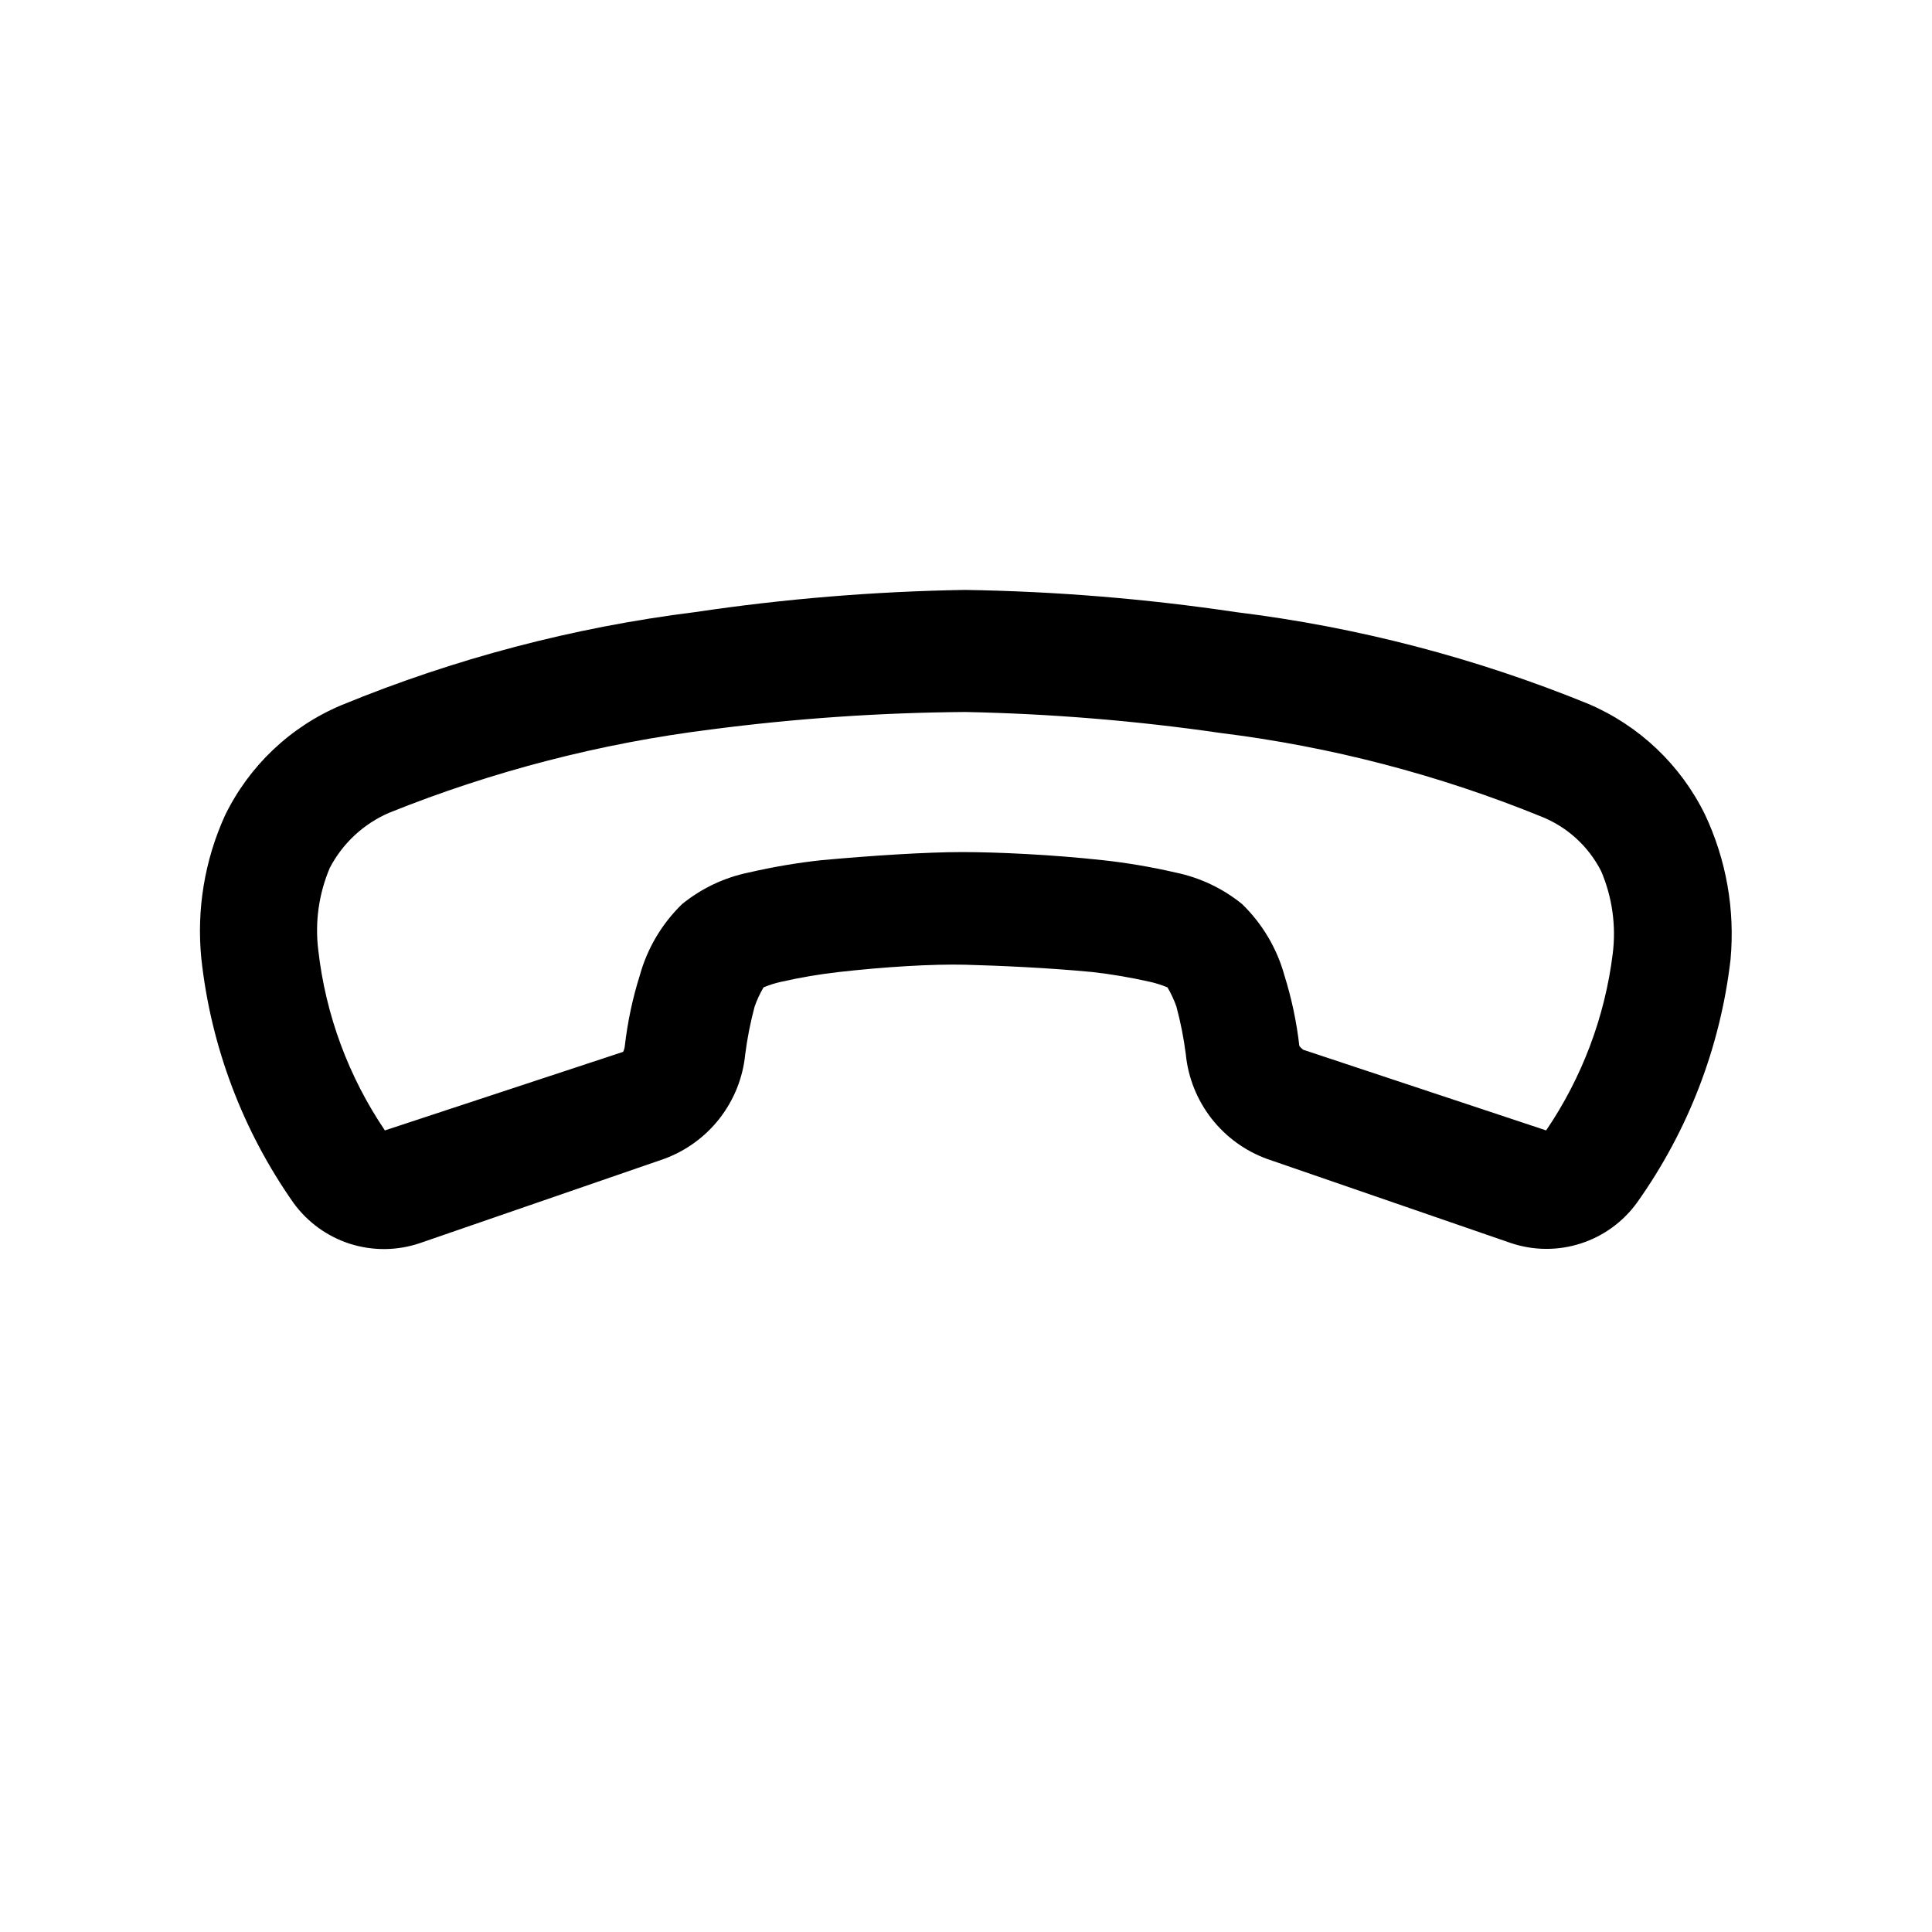
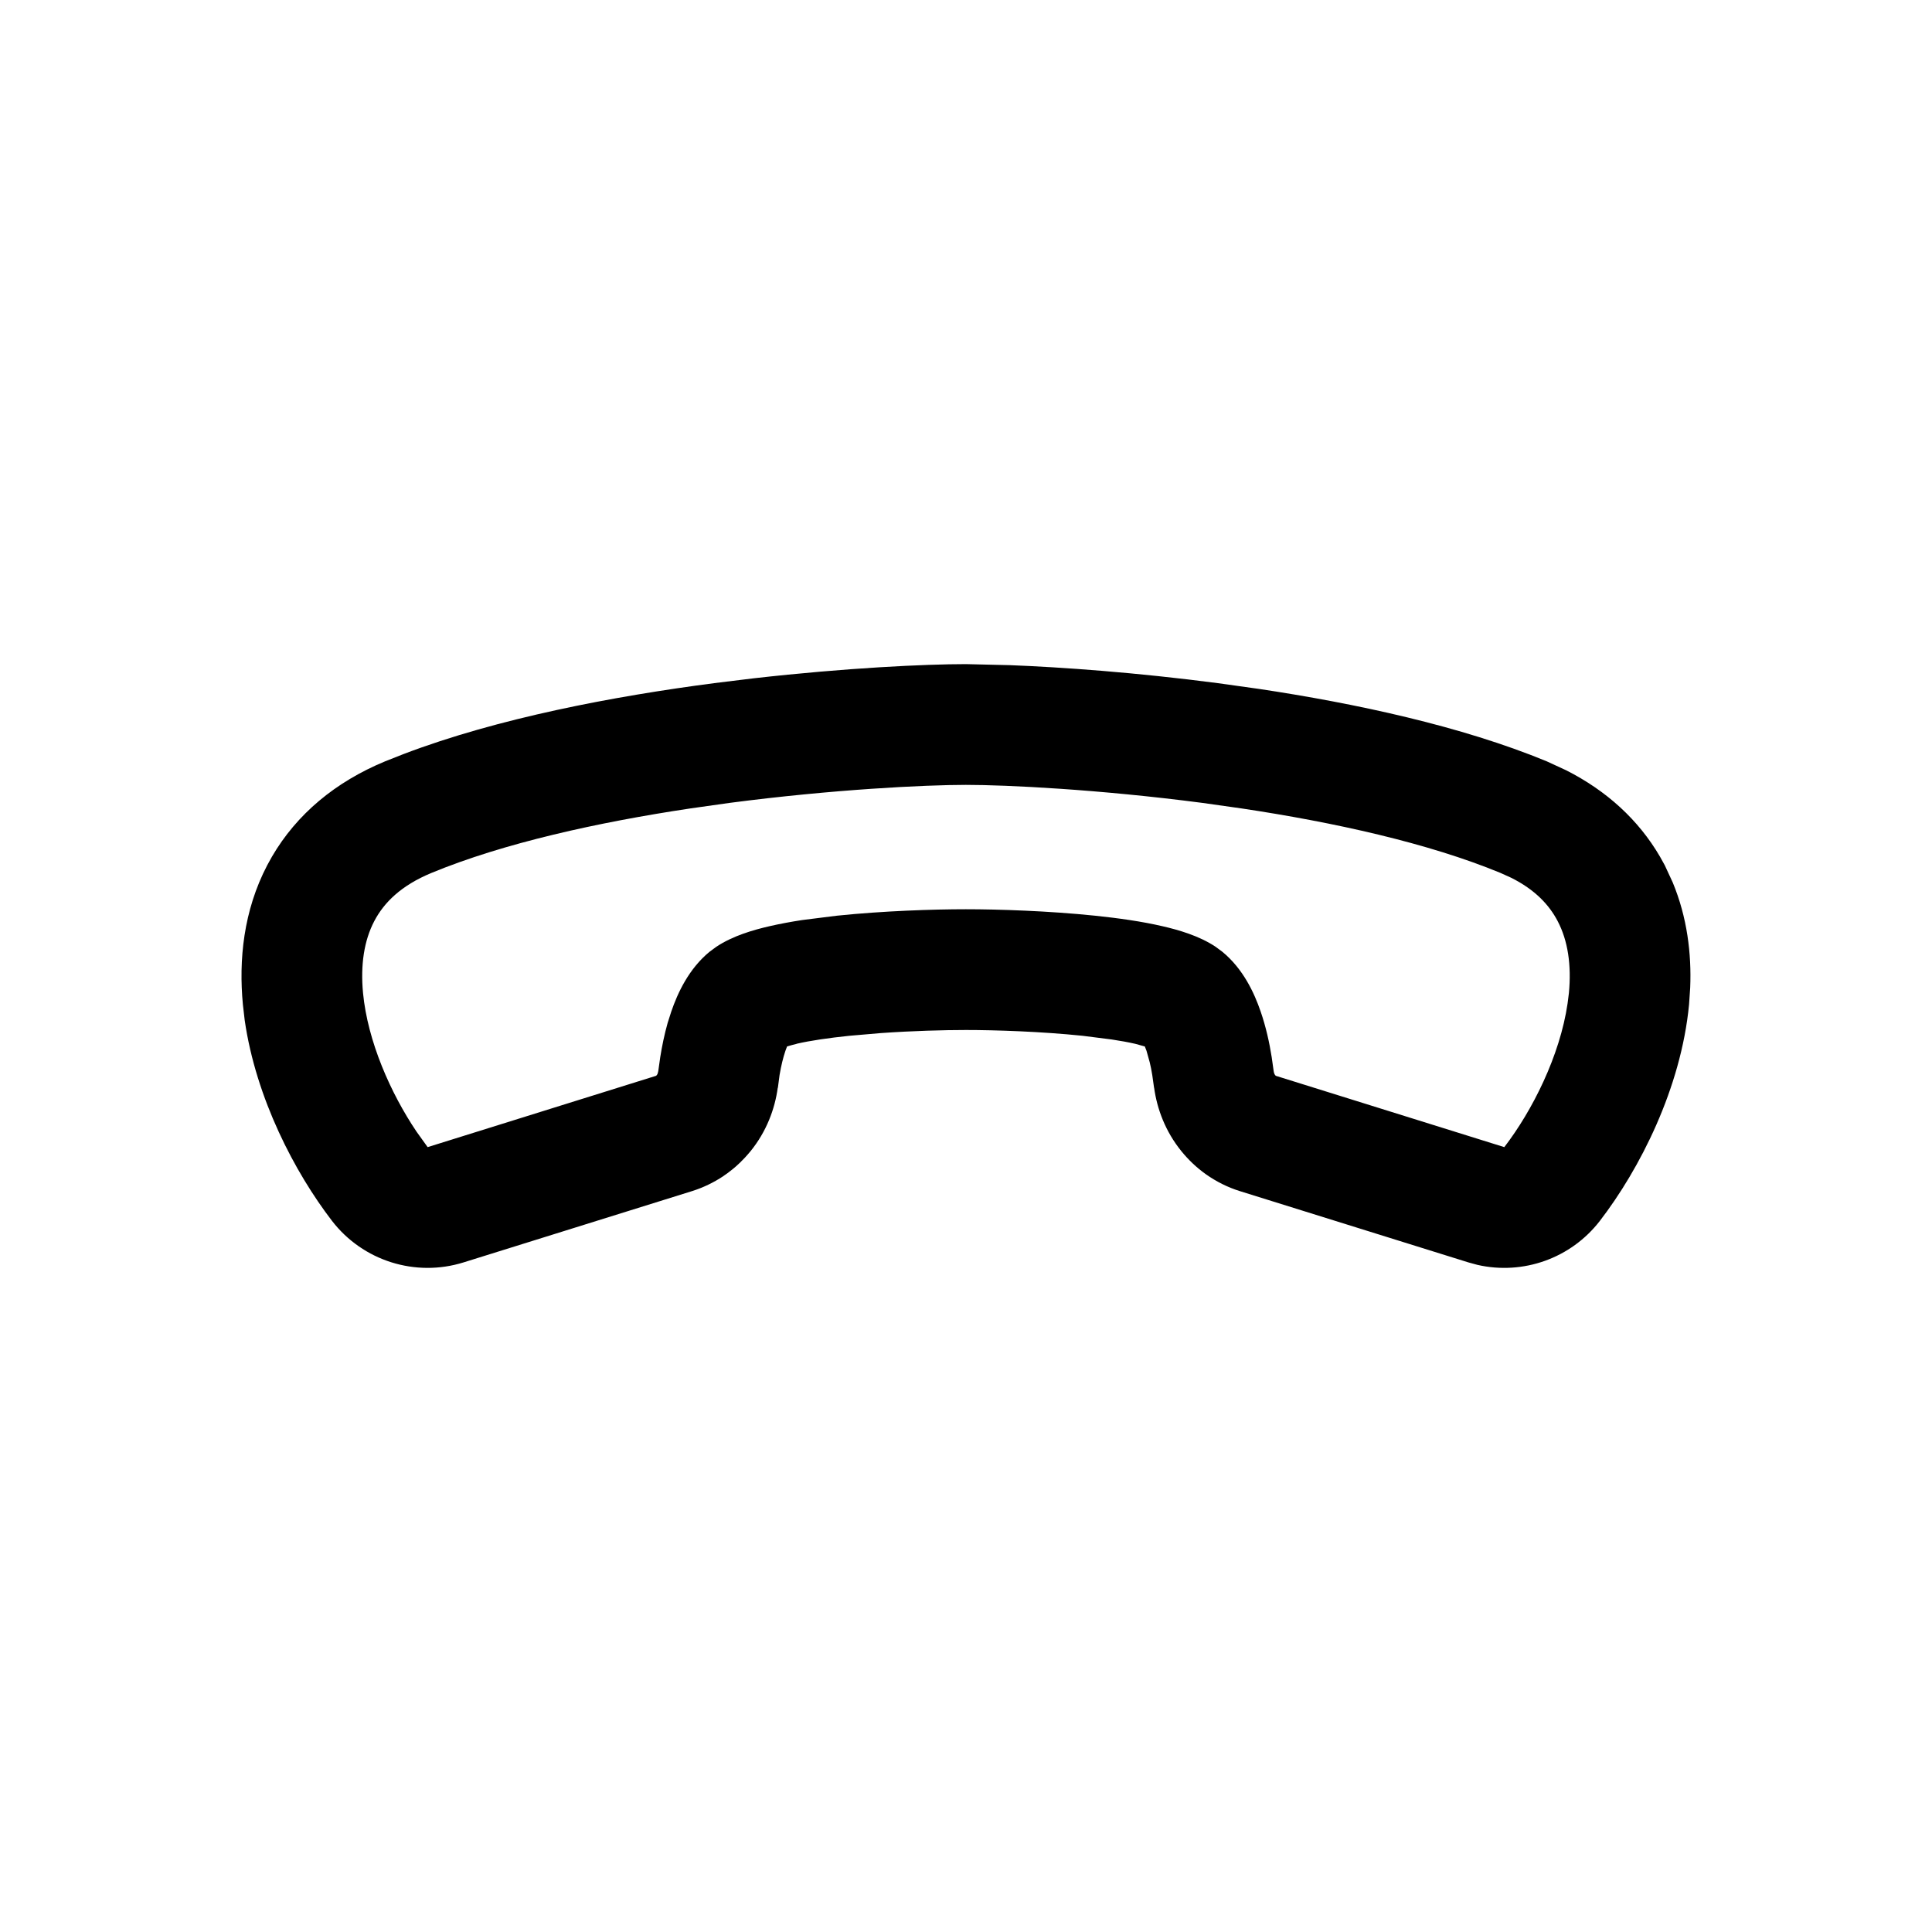
<svg xmlns="http://www.w3.org/2000/svg" viewBox="0 0 32 32">
-   <path d="M6.955 20.59L10.993 19.197C11.358 19.065 11.679 18.832 11.918 18.526C12.157 18.219 12.305 17.851 12.343 17.464C12.377 17.197 12.429 16.933 12.499 16.672C12.537 16.562 12.587 16.455 12.647 16.354C12.741 16.315 12.838 16.284 12.937 16.262C13.252 16.191 13.571 16.136 13.892 16.1C14.641 16.015 15.44 15.965 15.992 15.979C16.543 15.994 17.357 16.029 18.092 16.1C18.413 16.136 18.732 16.191 19.047 16.262C19.146 16.284 19.243 16.315 19.337 16.354C19.397 16.455 19.446 16.562 19.485 16.672C19.555 16.933 19.607 17.197 19.641 17.464C19.679 17.851 19.827 18.219 20.066 18.526C20.305 18.832 20.625 19.065 20.991 19.197L25.029 20.59C25.403 20.715 25.807 20.717 26.182 20.596C26.557 20.475 26.884 20.238 27.115 19.918C27.961 18.729 28.494 17.345 28.663 15.895C28.739 15.07 28.593 14.24 28.239 13.49C27.836 12.668 27.151 12.018 26.309 11.659C24.44 10.896 22.478 10.385 20.475 10.139C18.986 9.917 17.483 9.794 15.978 9.771C14.482 9.796 12.989 9.918 11.509 10.139C9.497 10.39 7.528 10.909 5.654 11.68C4.809 12.036 4.123 12.687 3.724 13.512C3.388 14.254 3.254 15.07 3.335 15.88C3.494 17.336 4.02 18.727 4.862 19.925C5.094 20.245 5.423 20.482 5.799 20.602C6.176 20.721 6.581 20.717 6.955 20.59ZM5.272 15.739C5.214 15.275 5.28 14.804 5.463 14.374C5.676 13.966 6.023 13.644 6.446 13.462C8.154 12.775 9.944 12.311 11.771 12.083C13.17 11.9 14.58 11.803 15.992 11.793C17.405 11.822 18.815 11.937 20.213 12.14C22.039 12.366 23.827 12.832 25.531 13.526C25.96 13.697 26.312 14.019 26.521 14.431C26.704 14.861 26.77 15.332 26.712 15.796C26.582 16.845 26.203 17.849 25.609 18.723L21.585 17.387C21.561 17.369 21.539 17.348 21.521 17.323C21.476 16.927 21.393 16.536 21.274 16.156C21.15 15.707 20.908 15.3 20.574 14.975C20.254 14.715 19.875 14.535 19.471 14.452C19.072 14.36 18.669 14.291 18.262 14.247C17.42 14.155 16.515 14.113 15.935 14.113C15.355 14.113 14.464 14.169 13.609 14.247C13.202 14.291 12.798 14.36 12.4 14.452C11.995 14.535 11.617 14.715 11.297 14.975C10.963 15.3 10.721 15.707 10.597 16.156C10.477 16.536 10.395 16.927 10.349 17.323C10.346 17.357 10.336 17.391 10.321 17.422L6.375 18.723C5.772 17.832 5.393 16.808 5.272 15.739Z" />
+   <path d="M15.999 11L16.723 11.017C17.584 11.05 18.826 11.139 20.17 11.315L20.849 11.41C22.456 11.651 24.207 12.027 25.619 12.61L25.94 12.758C26.613 13.099 27.139 13.58 27.494 14.188L27.573 14.33L27.706 14.617C27.945 15.194 28.018 15.795 27.995 16.359L27.976 16.638C27.843 18.027 27.157 19.366 26.5 20.22C26.021 20.842 25.227 21.123 24.47 20.95L24.32 20.909L20.537 19.729C20.335 19.666 20.145 19.571 19.973 19.449C19.815 19.337 19.682 19.207 19.573 19.074L19.565 19.064C19.305 18.743 19.165 18.372 19.116 18.017L19.115 18.018L19.085 17.806C19.073 17.731 19.059 17.66 19.043 17.595L18.99 17.405C18.98 17.378 18.971 17.354 18.962 17.333L18.804 17.289C18.691 17.263 18.56 17.239 18.413 17.217L17.932 17.156C17.245 17.085 16.483 17.06 15.998 17.06C15.635 17.06 15.116 17.074 14.59 17.111L14.067 17.156C13.72 17.192 13.42 17.236 13.195 17.288L13.196 17.289C13.132 17.304 13.079 17.32 13.036 17.333L13.009 17.405C12.972 17.514 12.938 17.651 12.912 17.806L12.884 18.018L12.882 18.017C12.834 18.369 12.695 18.743 12.43 19.069L12.423 19.077C12.307 19.218 12.197 19.315 12.139 19.362C12.105 19.39 12.075 19.413 12.049 19.432C12.037 19.441 12.024 19.449 12.013 19.457C12.008 19.461 12.002 19.465 11.996 19.469C11.994 19.471 11.991 19.472 11.989 19.474L11.985 19.477L11.983 19.479C11.822 19.586 11.646 19.671 11.461 19.729L7.679 20.909C6.88 21.159 6.009 20.884 5.498 20.22C4.883 19.419 4.24 18.192 4.053 16.898L4.023 16.638C3.953 15.904 4.031 15.087 4.426 14.331L4.505 14.188C4.914 13.487 5.551 12.953 6.379 12.61L6.688 12.488C8.249 11.894 10.161 11.533 11.829 11.315L12.491 11.234C14.01 11.062 15.326 11 15.999 11ZM15.998 13C15.324 13 13.802 13.074 12.087 13.298L11.436 13.39C9.907 13.619 8.342 13.964 7.145 14.459C6.643 14.667 6.36 14.949 6.199 15.257C6.03 15.579 5.969 15.983 6.013 16.448C6.09 17.249 6.471 18.108 6.898 18.742L7.083 19L10.866 17.819L10.877 17.809C10.883 17.802 10.888 17.793 10.893 17.781L10.903 17.741L10.936 17.508C10.965 17.327 11.004 17.135 11.058 16.944L11.118 16.756C11.225 16.443 11.409 16.048 11.75 15.766L11.864 15.682C12.138 15.499 12.483 15.401 12.745 15.341C12.914 15.302 13.097 15.268 13.286 15.239L13.86 15.167C14.631 15.087 15.464 15.06 15.998 15.06C16.533 15.06 17.367 15.087 18.139 15.167C18.524 15.207 18.915 15.262 19.254 15.341C19.515 15.401 19.861 15.499 20.135 15.682L20.248 15.766C20.59 16.048 20.774 16.443 20.881 16.756C20.967 17.006 21.025 17.267 21.063 17.508L21.096 17.741C21.1 17.771 21.11 17.795 21.122 17.809C21.126 17.814 21.131 17.818 21.132 17.819L24.916 19C25.381 18.395 25.837 17.487 25.964 16.621L25.986 16.448C26.03 15.983 25.969 15.579 25.8 15.257C25.659 14.987 25.425 14.737 25.033 14.54L24.854 14.459C23.657 13.964 22.092 13.619 20.563 13.39L19.912 13.298C18.196 13.074 16.673 13 15.998 13Z" />
</svg>
